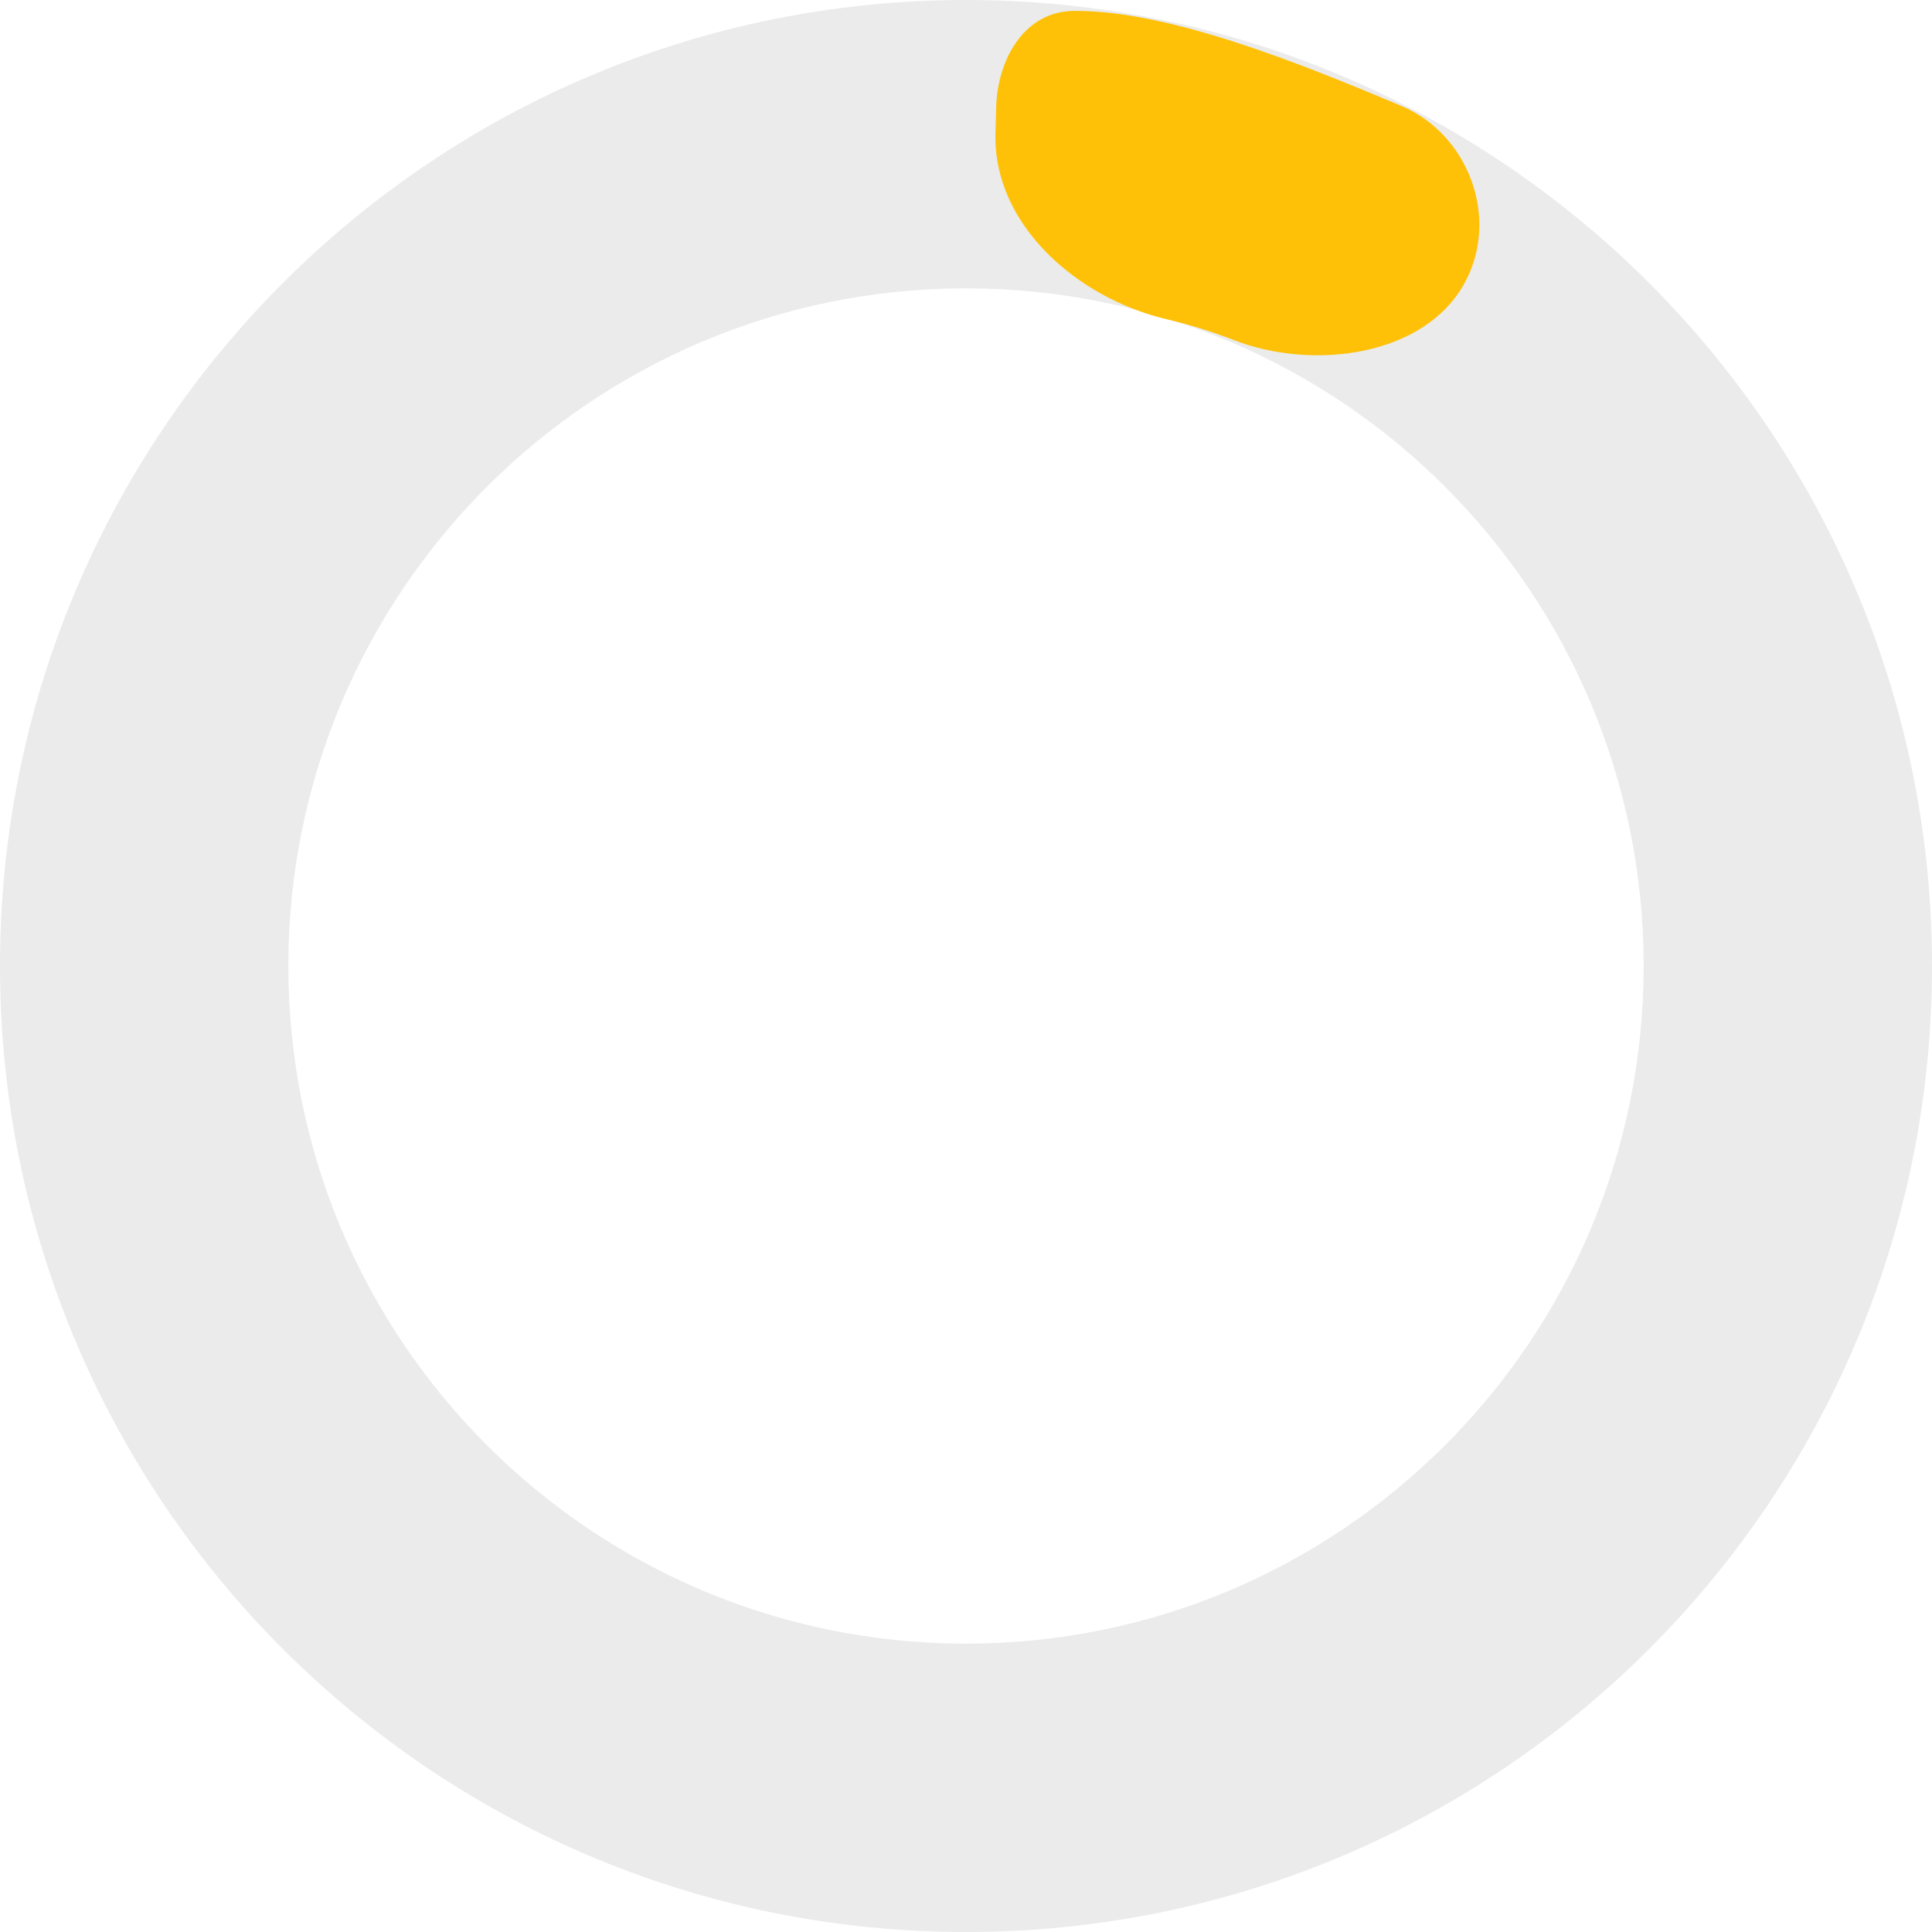
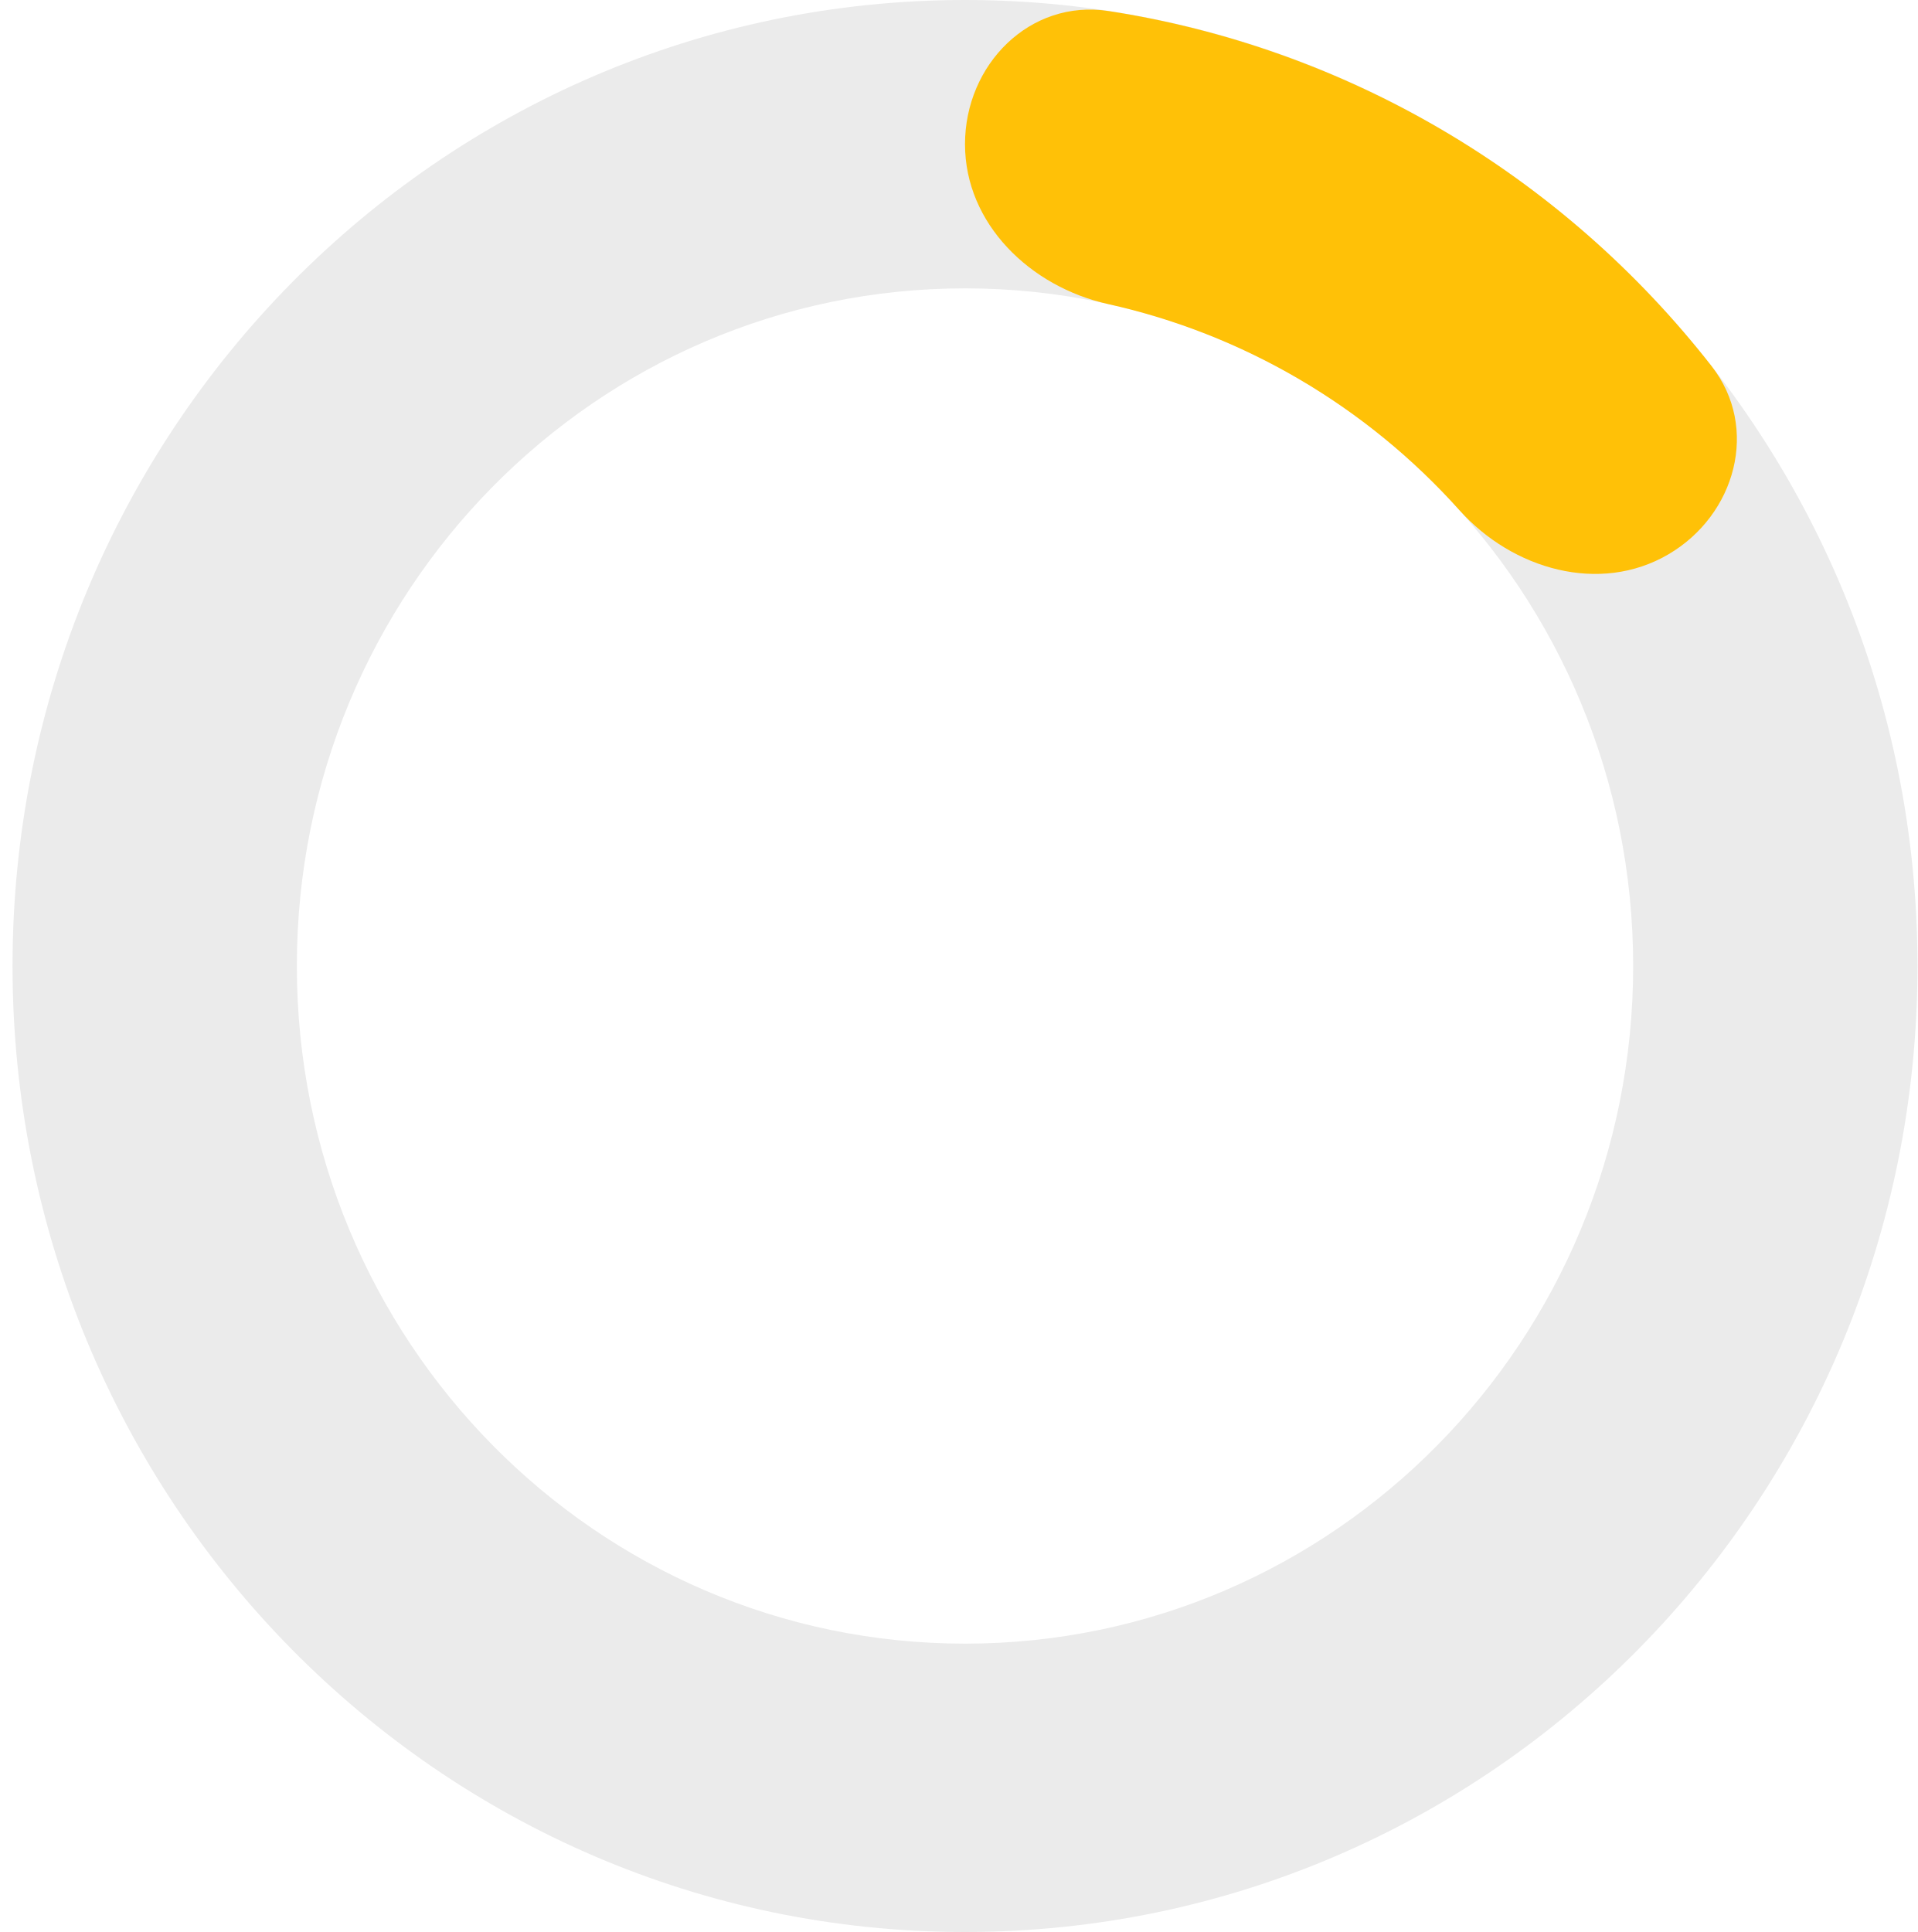
- <svg xmlns="http://www.w3.org/2000/svg" width="134" height="134" viewBox="0 0 134 134" fill="none">
-   <path d="M134 67C134 104.003 104.003 134 67 134C29.997 134 0 104.003 0 67C0 29.997 29.997 0 67 0C104.003 0 134 29.997 134 67ZM20 67C20 92.957 41.043 114 67 114C92.957 114 114 92.957 114 67C114 41.043 92.957 20 67 20C41.043 20 20 41.043 20 67Z" fill="#EBEBEB" />
-   <path d="M69.091 7.47C69.178 4.062 71.079 0.779 74.488 0.755C81.002 0.709 90.002 4.309 97.198 7.348C101.871 9.321 104.015 15.115 101.61 19.582V19.582C98.835 24.735 91.058 25.712 85.601 23.596C84.068 23.002 82.475 22.511 80.869 22.13C74.718 20.667 68.882 15.59 69.044 9.27L69.091 7.47Z" fill="#FFC107" />
+ <svg xmlns="http://www.w3.org/2000/svg" width="133" height="134" viewBox="0 0 133 134" fill="none">
+   <path d="M133 67C133 104.003 103.421 134 66.934 134C30.447 134 0.869 104.003 0.869 67C0.869 29.997 30.447 0 66.934 0C103.421 0 133 29.997 133 67ZM20.59 67C20.59 92.957 41.339 114 66.934 114C92.53 114 113.279 92.957 113.279 67C113.279 41.043 92.53 20 66.934 20C41.339 20 20.59 41.043 20.59 67Z" fill="#EBEBEB" />
+   <path d="M66.934 10C66.934 4.477 71.437 -0.078 76.895 0.766C84.996 2.019 92.826 4.794 99.973 8.98C107.212 13.219 113.566 18.798 118.721 25.398C122.056 29.667 120.395 35.713 115.719 38.45V38.45C110.962 41.233 104.914 39.499 101.236 35.394C98.027 31.812 94.278 28.739 90.111 26.299C85.966 23.871 81.492 22.119 76.855 21.089C71.463 19.891 66.934 15.523 66.934 10V10Z" fill="#FFC107" />
</svg>
